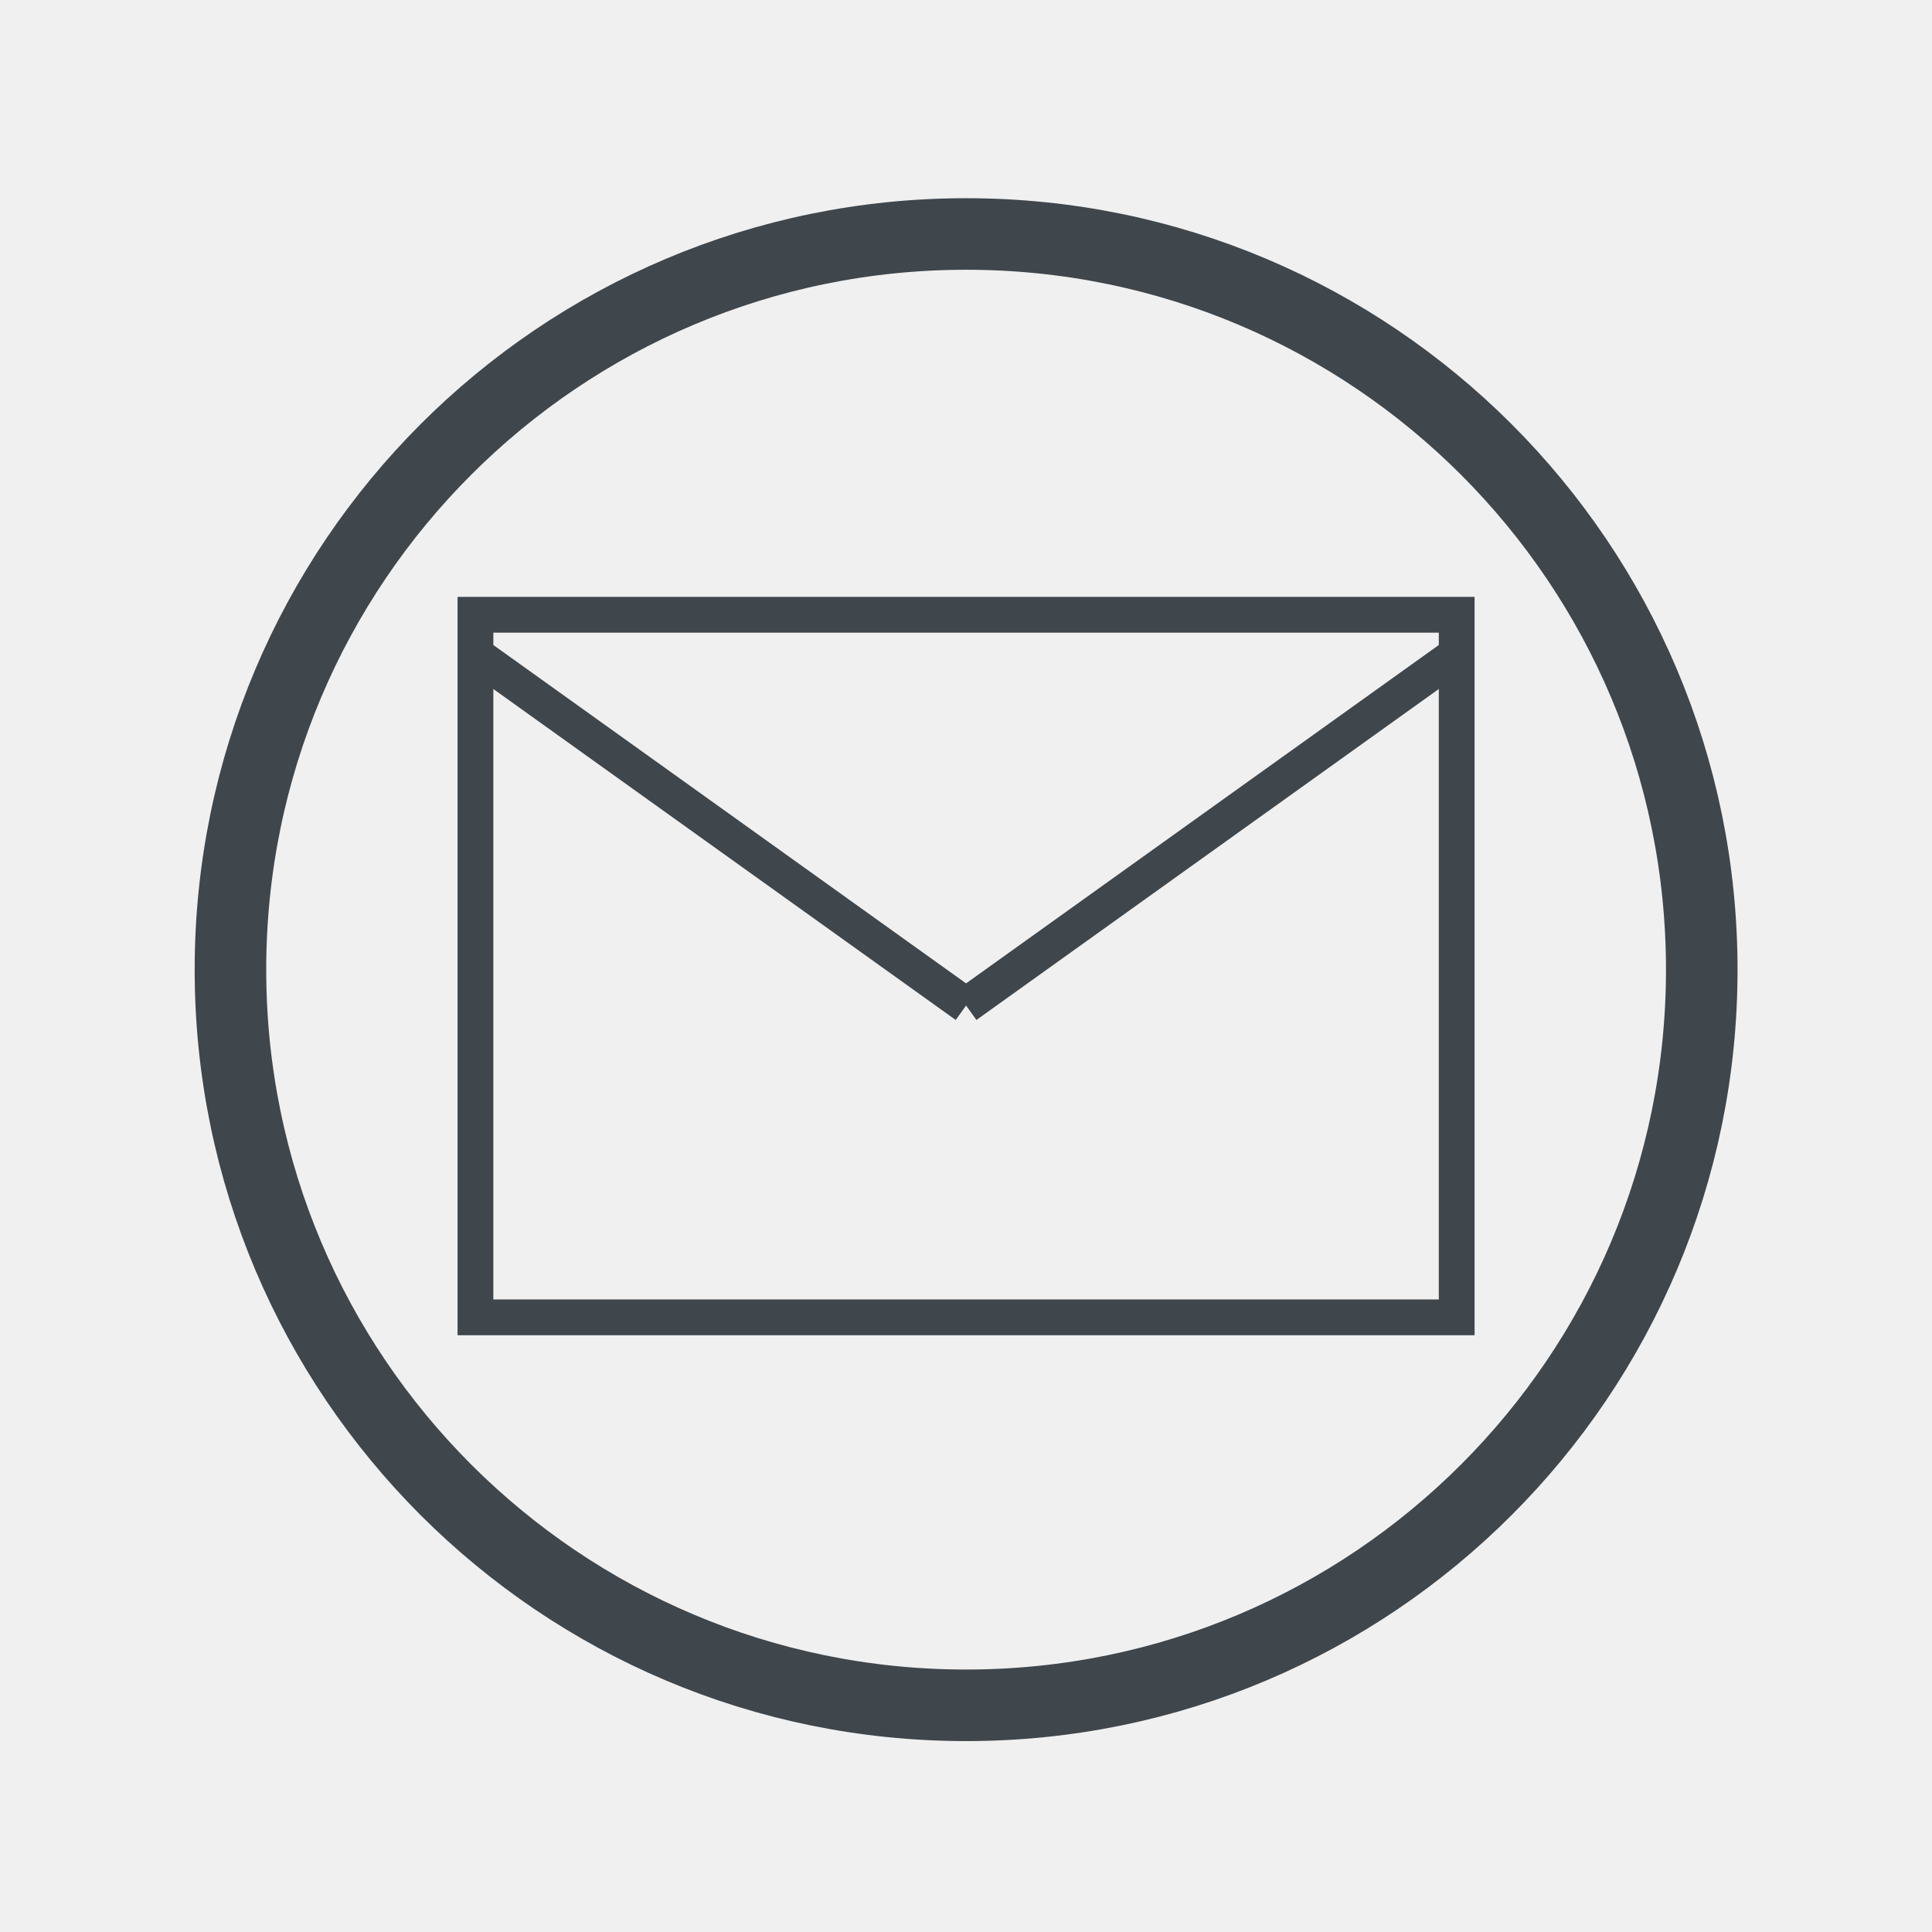
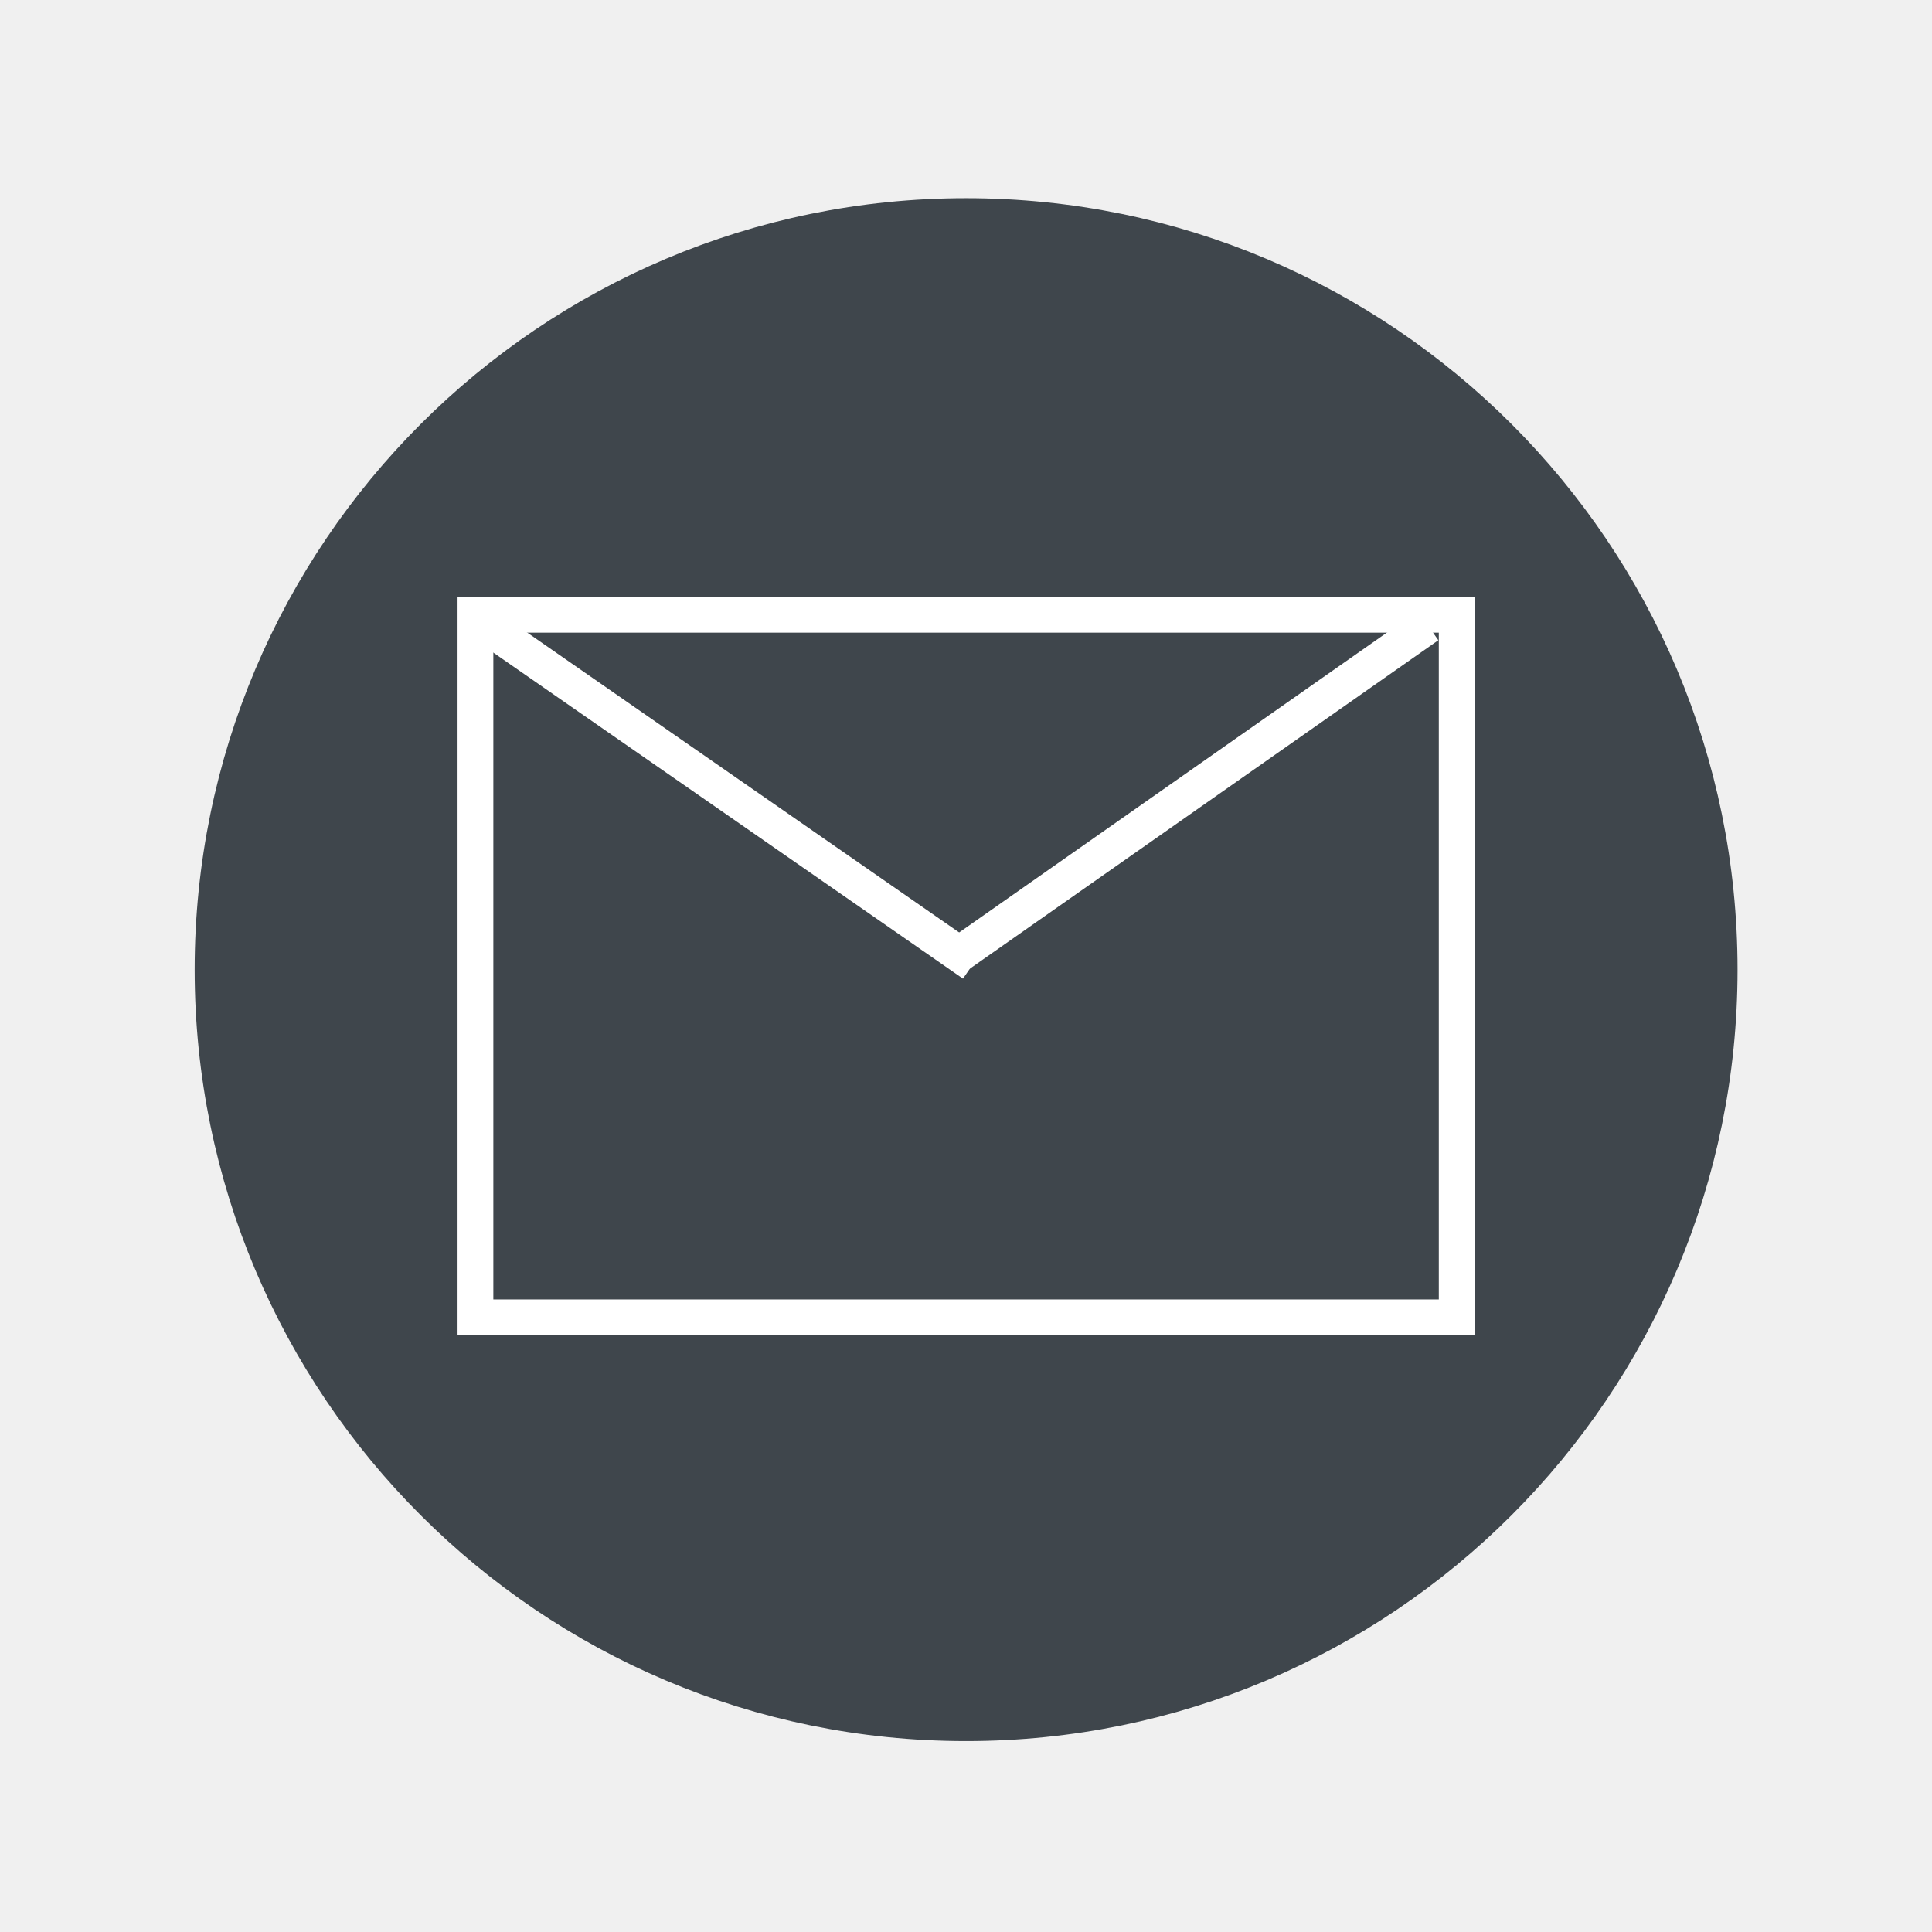
<svg xmlns="http://www.w3.org/2000/svg" version="1.1" id="Layer_1" x="0px" y="0px" width="54px" height="54px" viewBox="0 0 54 54" enable-background="new 0 0 54 54" xml:space="preserve">
-   <rect x="13.289" y="17.183" fill="none" stroke="#3F464C" stroke-miterlimit="10" width="27.426" height="19.637" />
-   <line fill="none" stroke="#3F464C" stroke-miterlimit="10" x1="13.289" y1="18.285" x2="27.004" y2="28.102" />
-   <line fill="none" stroke="#3F464C" stroke-miterlimit="10" x1="27" y1="28.102" x2="40.715" y2="18.285" />
-   <circle fill="none" stroke="#3F464C" stroke-width="2" stroke-miterlimit="10" cx="27.003" cy="27.102" r="20.562" />
+   <circle fill="#3F464C" stroke="#3F464C" stroke-width="2" stroke-miterlimit="10" cx="27.003" cy="27.102" r="20.562" />
+   <rect x="13.289" y="17.183" fill="none" stroke="#FFFFFF" stroke-miterlimit="10" width="27.426" height="19.637" />
+   <line fill="none" stroke="#FFFFFF" stroke-miterlimit="10" x1="13.289" y1="17.285" x2="27.2" y2="26.943" />
+   <line fill="none" stroke="#FFFFFF" stroke-miterlimit="10" x1="26.811" y1="26.672" x2="39.915" y2="17.485" />
</svg>
